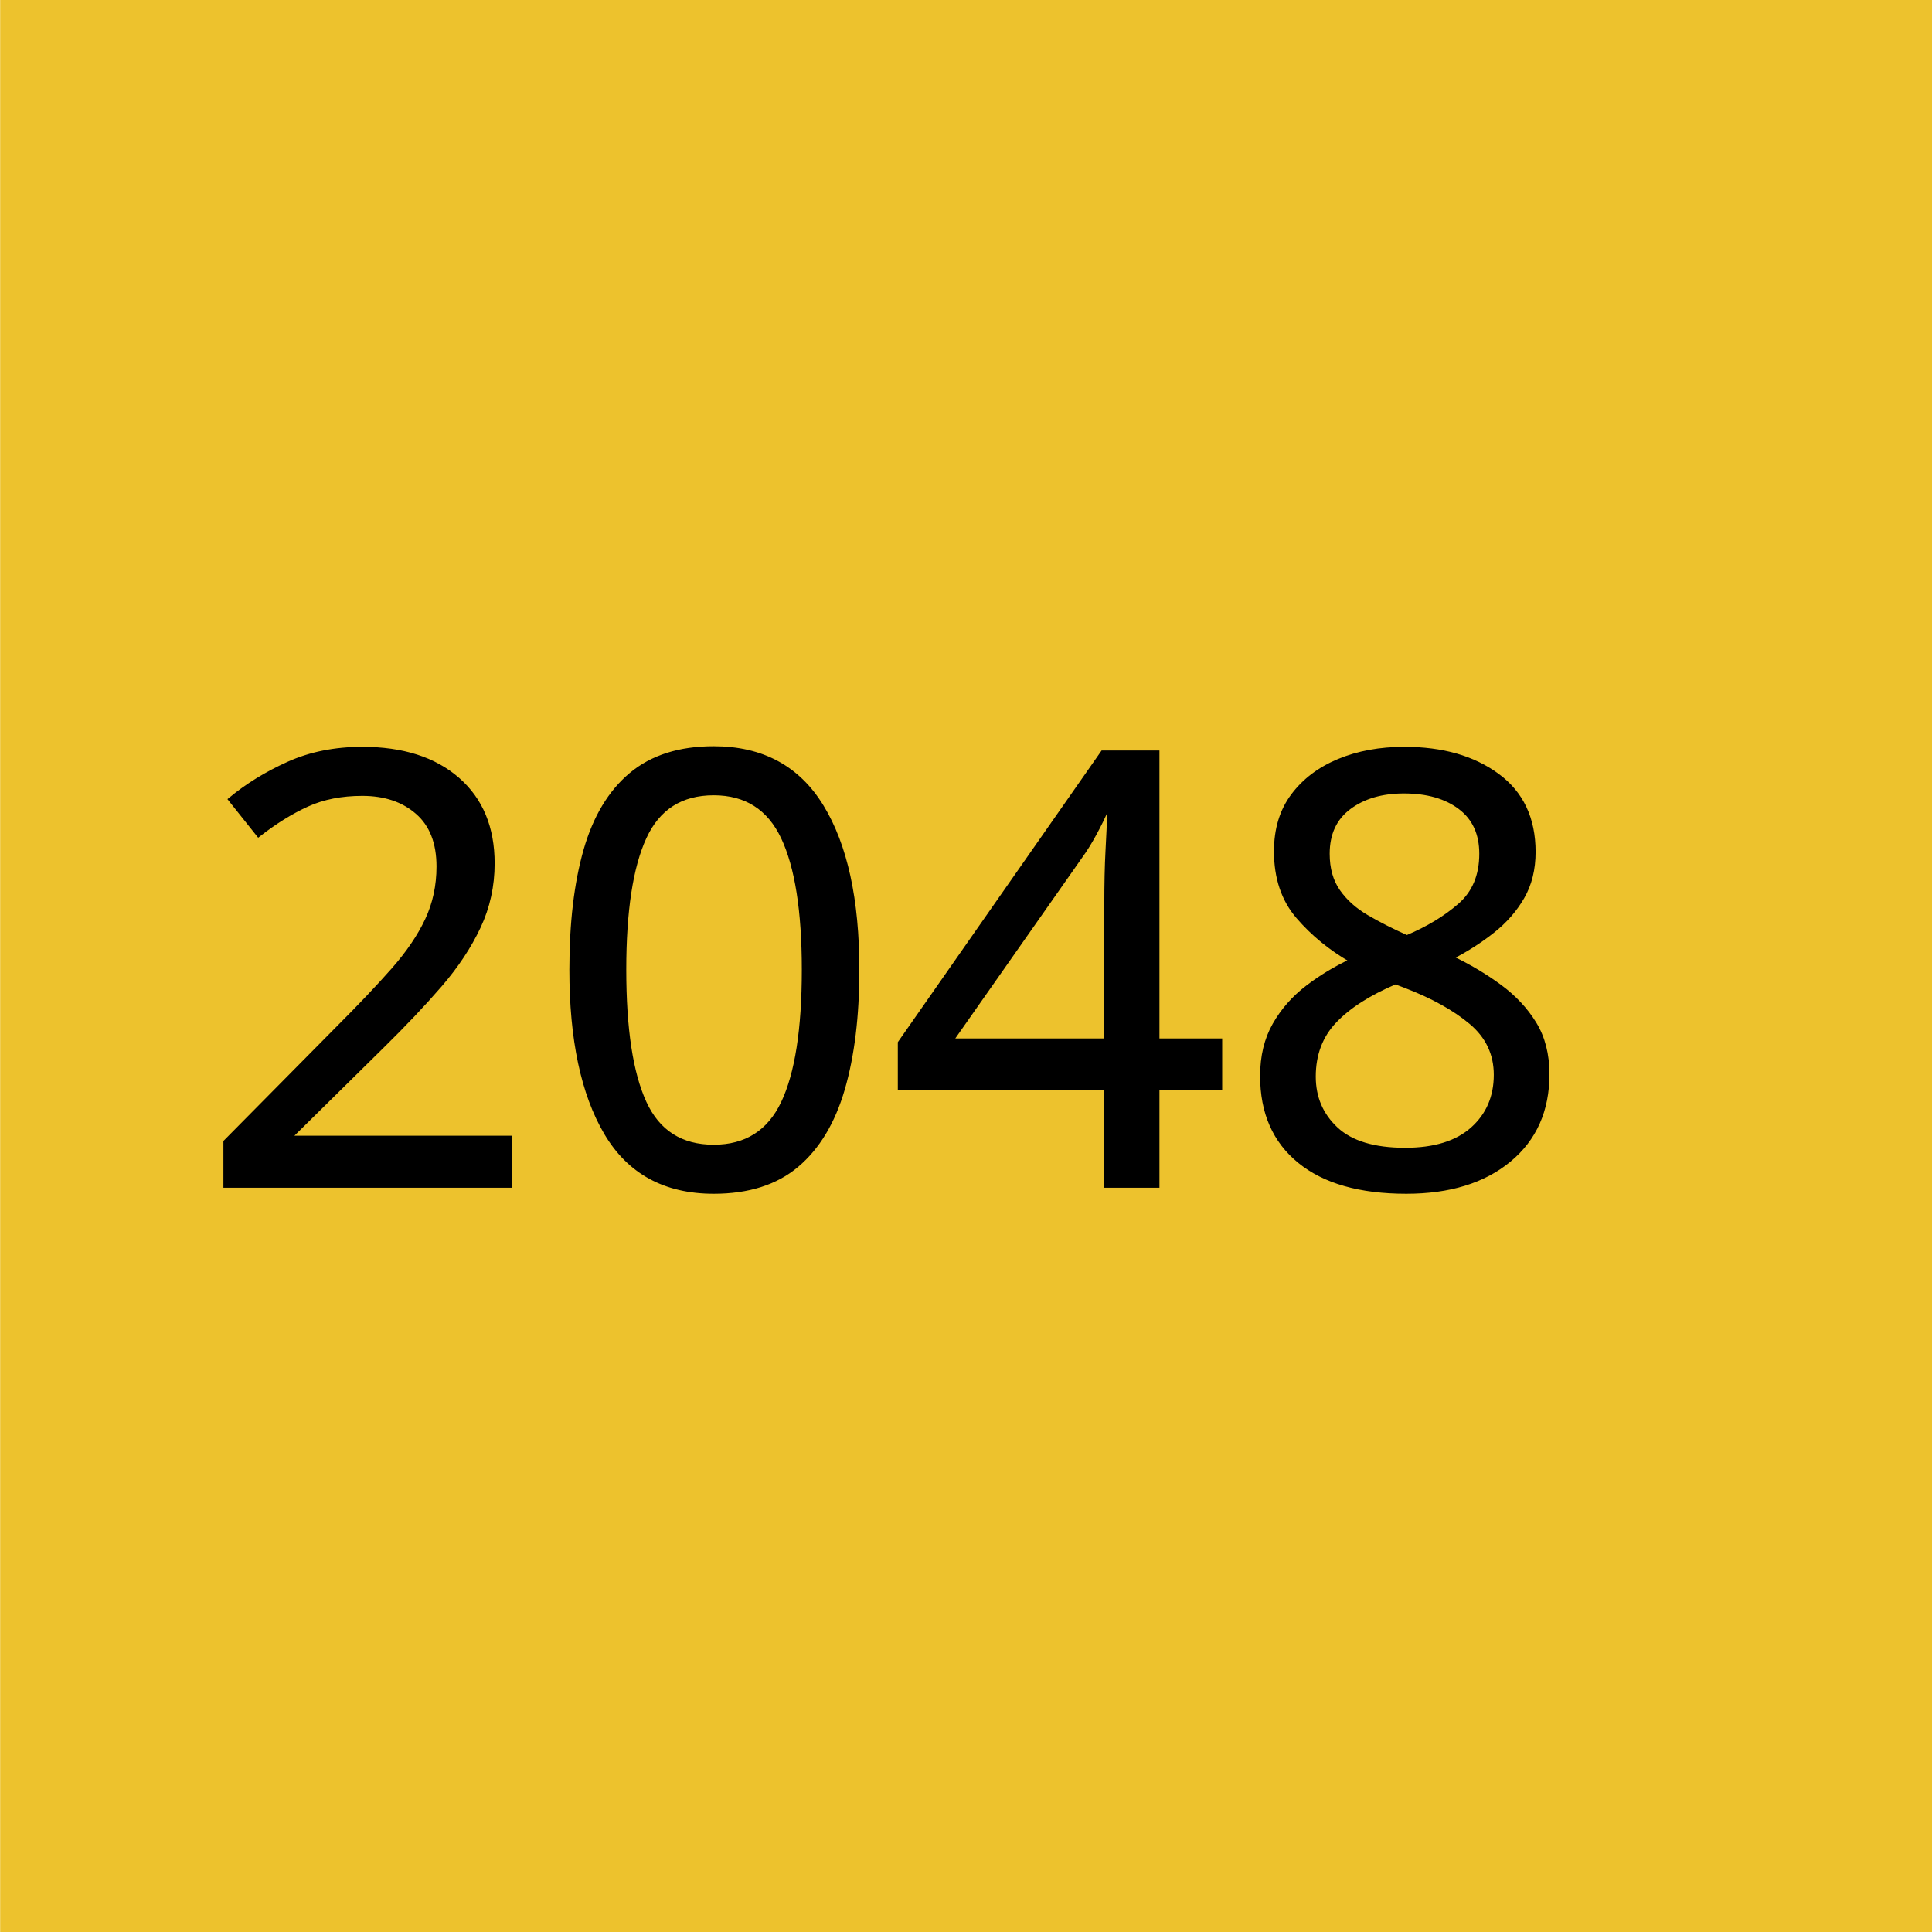
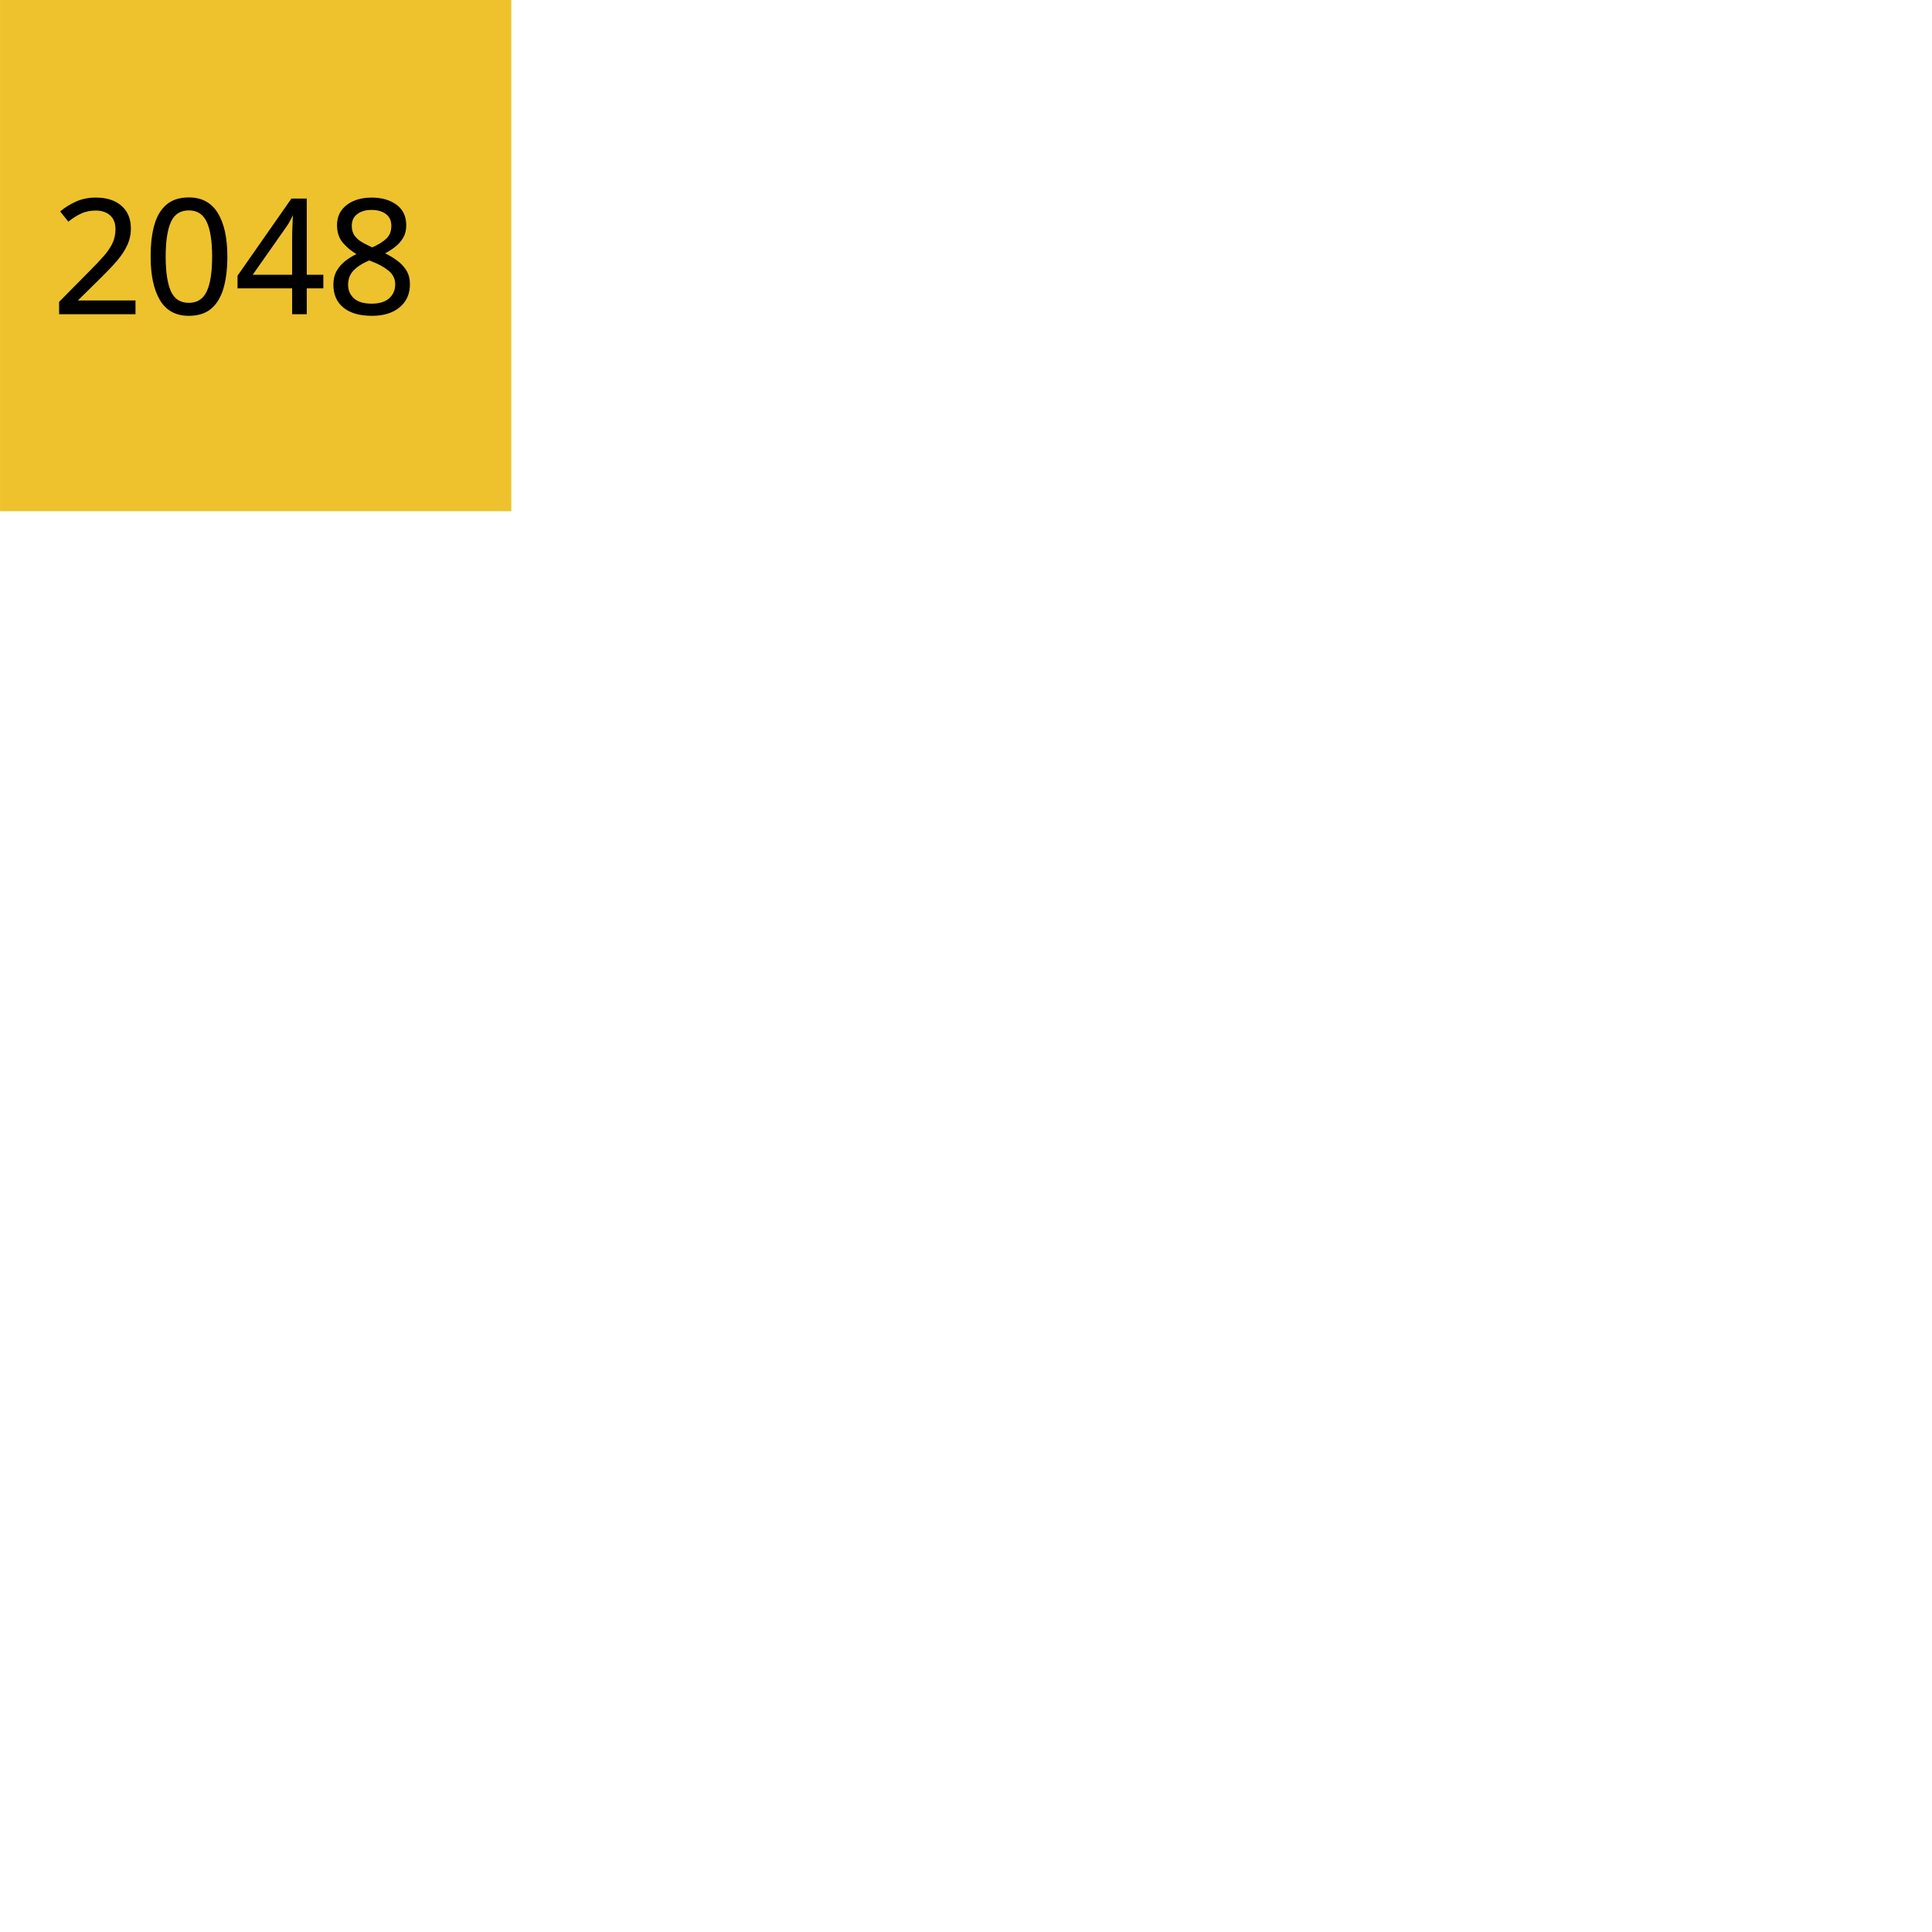
- <svg xmlns="http://www.w3.org/2000/svg" width="16" height="16" viewBox="0 0 4.233 4.233" version="1.1" id="svg1">
+ <svg xmlns="http://www.w3.org/2000/svg" width="16" height="16" viewBox="0 0 16 16" version="1.1" id="svg1">
  <defs id="defs1">
    <rect x="-0.974" y="0" width="512.539" height="514.488" id="rect16" />
  </defs>
  <g id="layer1" transform="translate(-65.61667,-65.61667)">
    <path style="fill:#edc22d;fill-opacity:1;fill-rule:evenodd;stroke:none;stroke-width:0.008;stroke-opacity:1" d="m 65.617,67.733 v -2.117 h 2.117 2.117 v 2.117 2.117 h -2.117 -2.117 z" id="path16" />
    <text xml:space="preserve" transform="matrix(0.00826823,0,0,0.00826823,66.0548,67.04442)" id="text16" style="font-style:normal;font-variant:normal;font-weight:normal;font-stretch:normal;font-size:160px;font-family:sans-serif;-inkscape-font-specification:'sans-serif, Normal';font-variant-ligatures:normal;font-variant-caps:normal;font-variant-numeric:normal;font-variant-east-asian:normal;white-space:pre;shape-inside:url(#rect16);fill:#000000;fill-opacity:1;fill-rule:evenodd;stroke:#000000;stroke-opacity:1">
      <tspan x="-0.975" y="141.562" id="tspan2">2048</tspan>
    </text>
  </g>
</svg>
